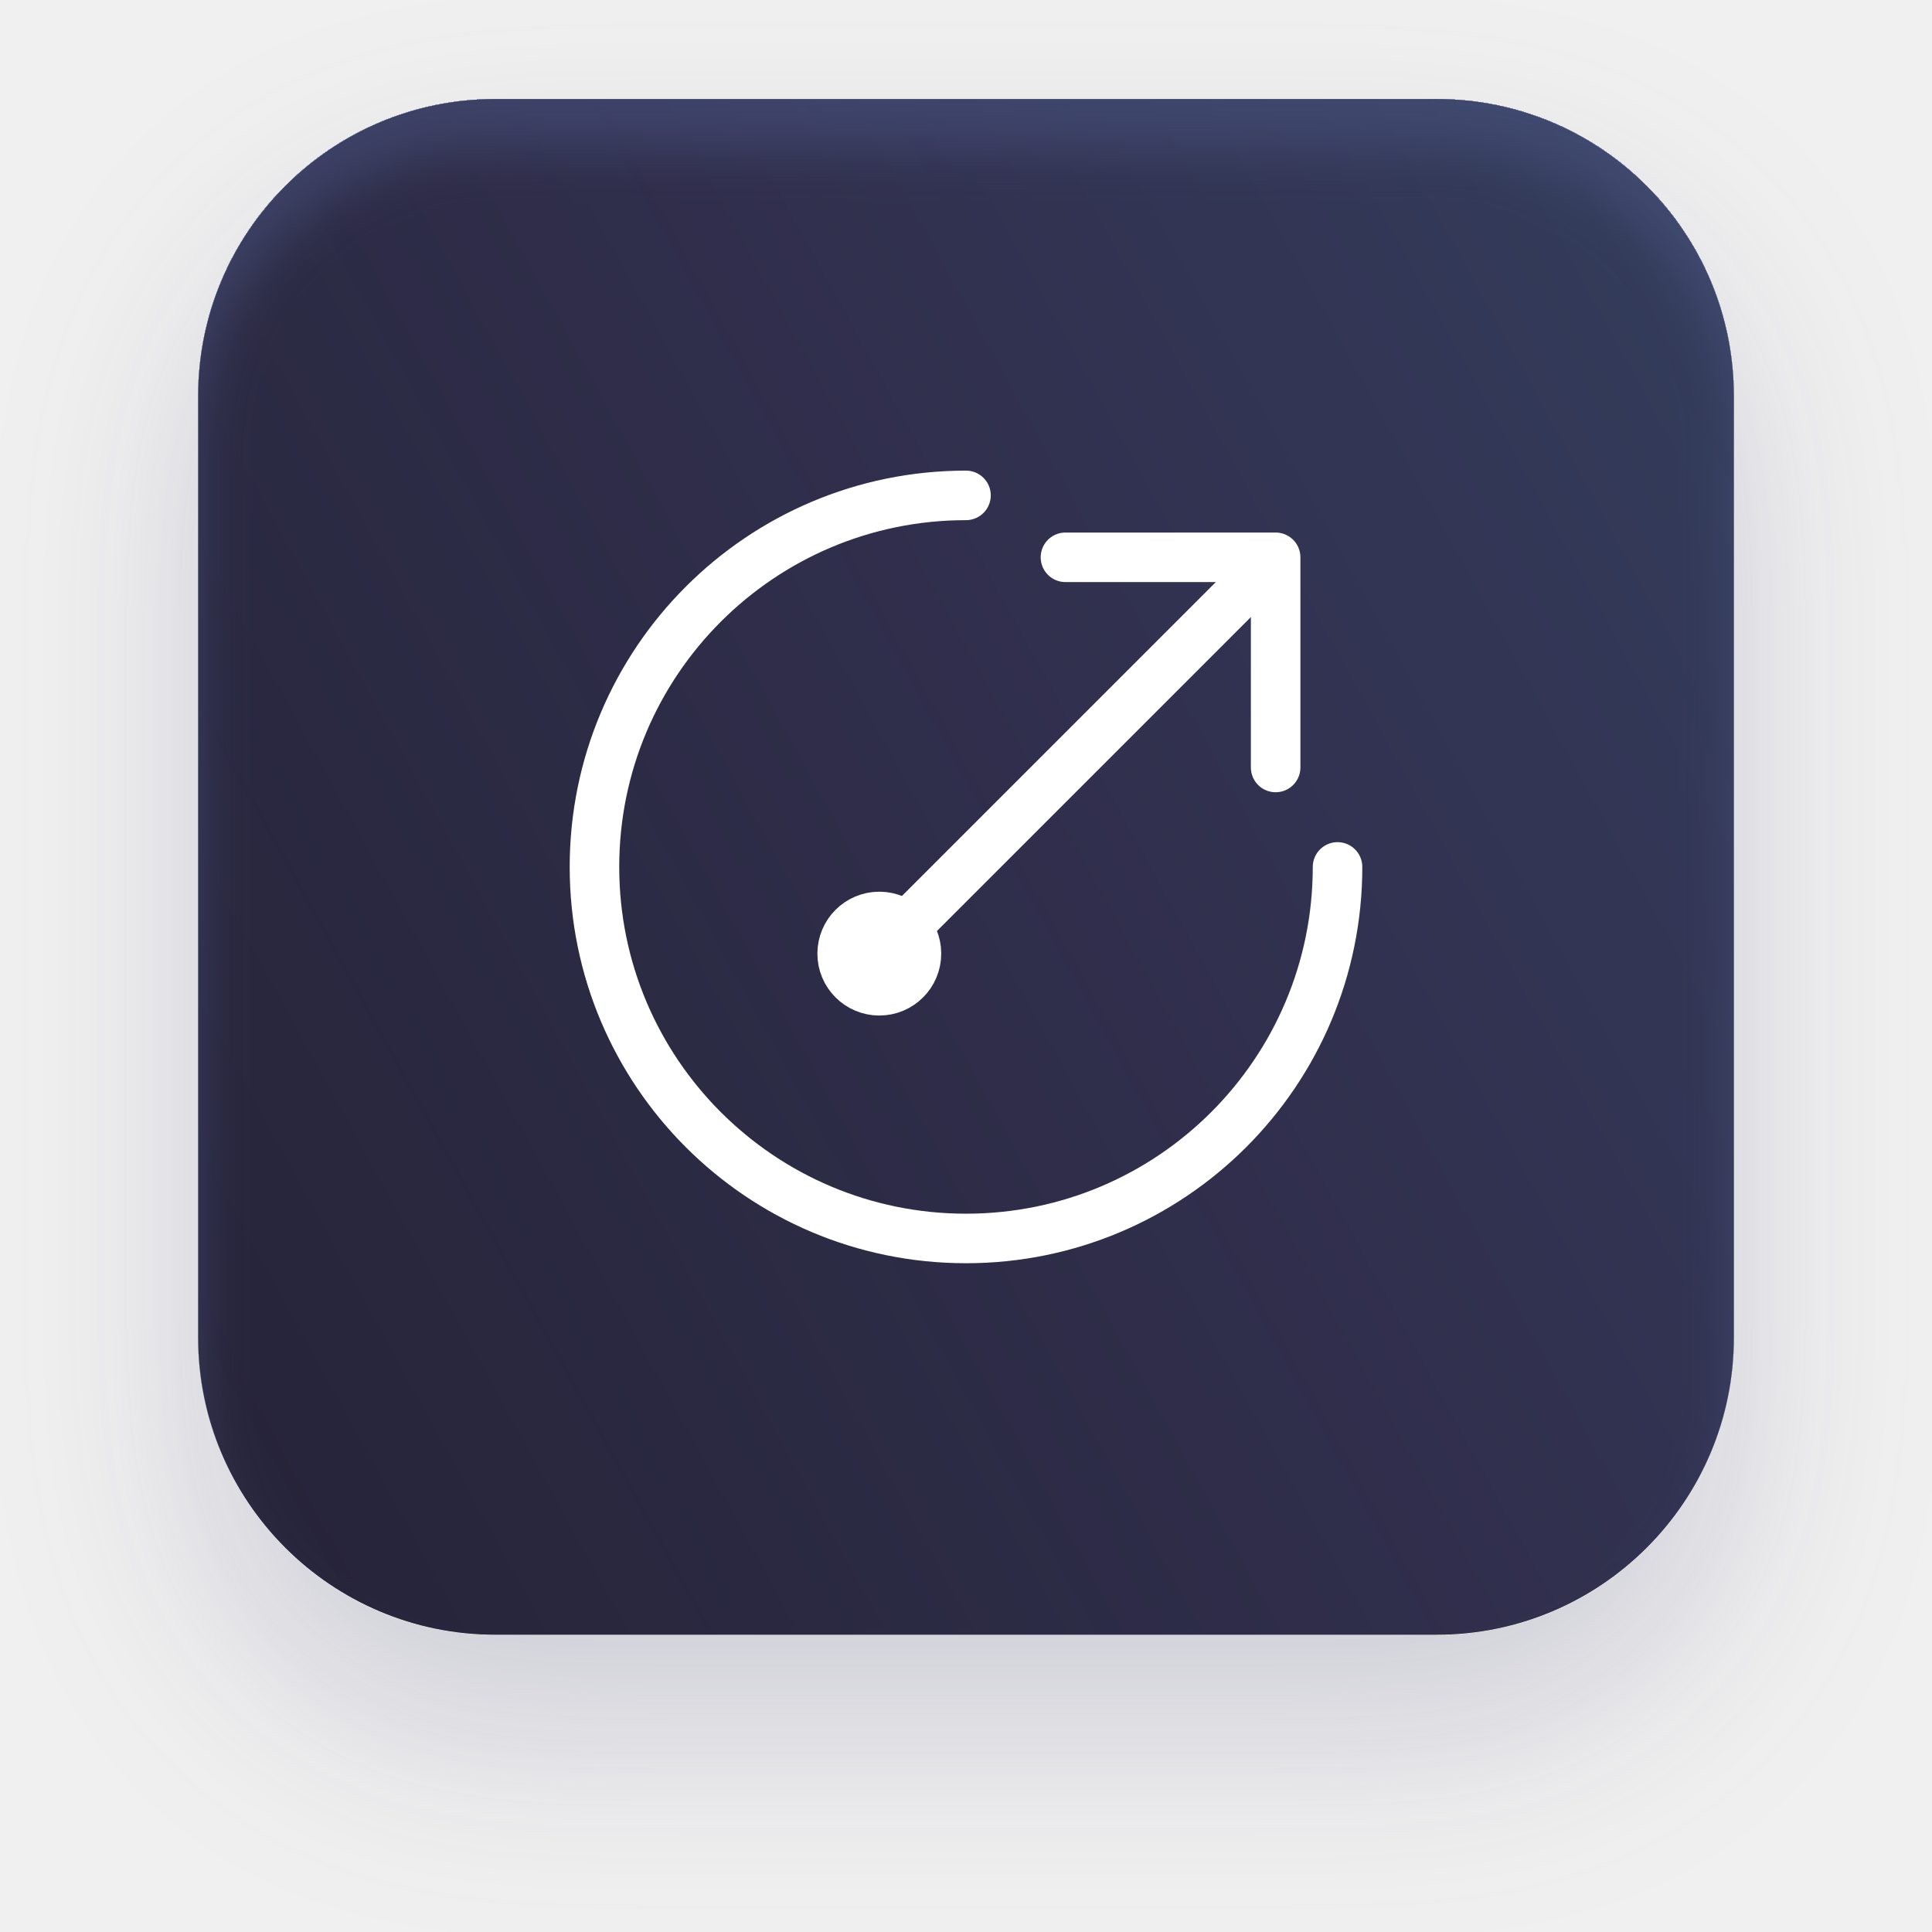
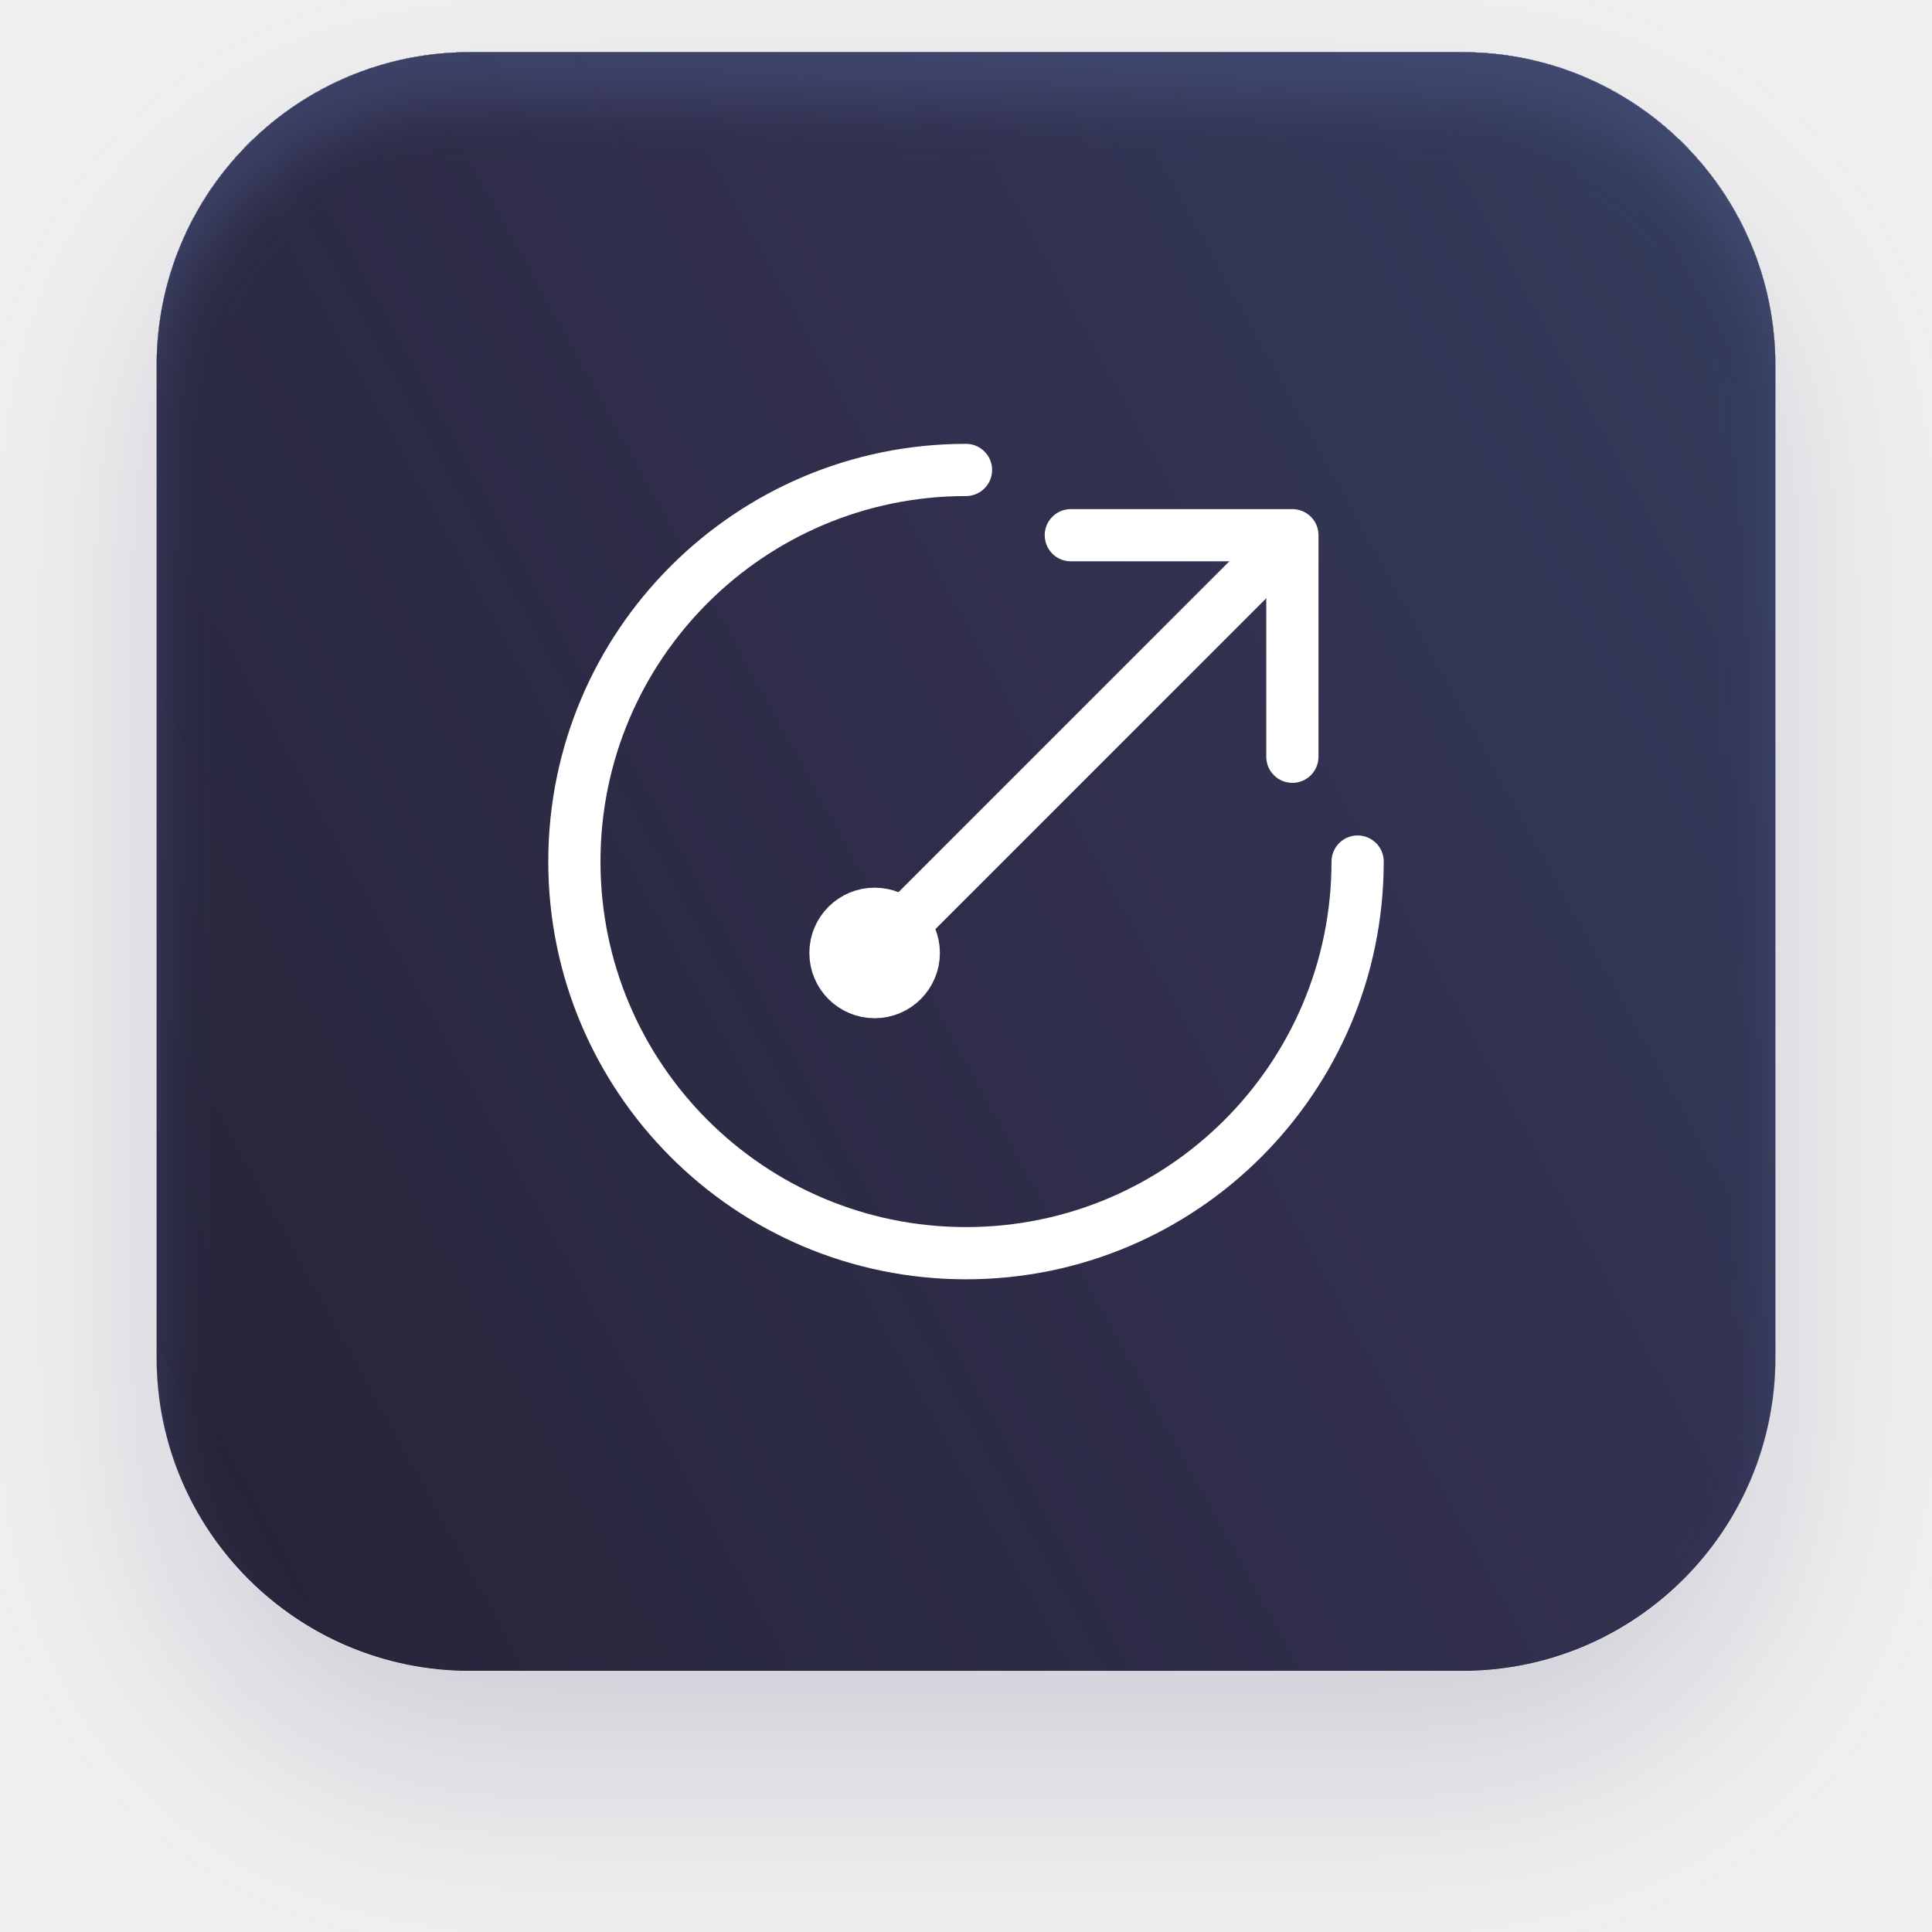
- <svg xmlns="http://www.w3.org/2000/svg" width="78" height="78" viewBox="0 0 78 78" fill="none">
-   <g filter="url(#filter0_di_4356_13982)">
-     <path d="M58 4H20C13.373 4 8 9.373 8 16V54C8 60.627 13.373 66 20 66H58C64.627 66 70 60.627 70 54V16C70 9.373 64.627 4 58 4Z" fill="#262338" />
-     <path d="M58 4H20C13.373 4 8 9.373 8 16V54C8 60.627 13.373 66 20 66H58C64.627 66 70 60.627 70 54V16C70 9.373 64.627 4 58 4Z" fill="url(#paint0_linear_4356_13982)" fill-opacity="0.2" />
+ <svg xmlns="http://www.w3.org/2000/svg" width="74" height="74" viewBox="0 0 74 74" fill="none">
+   <g filter="url(#filter0_di_4600_16883)">
+     <path d="M56 2H18C11.373 2 6 7.373 6 14V52C6 58.627 11.373 64 18 64H56C62.627 64 68 58.627 68 52V14C68 7.373 62.627 2 56 2Z" fill="#262338" />
+     <path d="M56 2H18C11.373 2 6 7.373 6 14V52C6 58.627 11.373 64 18 64H56C62.627 64 68 58.627 68 52V14C68 7.373 62.627 2 56 2Z" fill="url(#paint0_linear_4600_16883)" fill-opacity="0.2" />
  </g>
-   <path d="M43.015 22.5H51.501V30.985" stroke="white" stroke-width="2" stroke-linecap="round" stroke-linejoin="round" />
-   <path d="M51 23L37 37" stroke="white" stroke-width="2" stroke-linecap="round" stroke-linejoin="round" />
-   <path fill-rule="evenodd" clip-rule="evenodd" d="M35.5 40C36.328 40 37 39.328 37 38.5C37 37.672 36.328 37 35.5 37C34.672 37 34 37.672 34 38.5C34 39.328 34.672 40 35.5 40Z" fill="white" stroke="white" stroke-width="2" stroke-linecap="round" stroke-linejoin="round" />
-   <path d="M39 20C30.716 20 24 26.716 24 35C24 43.284 30.716 50 39 50C47.284 50 54 43.284 54 35" stroke="white" stroke-width="2" stroke-linecap="round" stroke-linejoin="round" />
+   <path d="M41.015 20.5H49.501V28.985" stroke="white" stroke-width="2" stroke-linecap="round" stroke-linejoin="round" />
+   <path d="M49 21L35 35" stroke="white" stroke-width="2" stroke-linecap="round" stroke-linejoin="round" />
+   <path fill-rule="evenodd" clip-rule="evenodd" d="M33.5 38C34.328 38 35 37.328 35 36.5C35 35.672 34.328 35 33.5 35C32.672 35 32 35.672 32 36.5C32 37.328 32.672 38 33.5 38Z" fill="white" stroke="white" stroke-width="2" stroke-linecap="round" stroke-linejoin="round" />
+   <path d="M37 18C28.716 18 22 24.716 22 33C22 41.284 28.716 48 37 48C45.284 48 52 41.284 52 33" stroke="white" stroke-width="2" stroke-linecap="round" stroke-linejoin="round" />
  <defs>
-     <filter id="filter0_di_4356_13982" x="0" y="0" width="78" height="78" filterUnits="userSpaceOnUse" color-interpolation-filters="sRGB">
+     <filter id="filter0_di_4600_16883" x="-2" y="-2" width="78" height="78" filterUnits="userSpaceOnUse" color-interpolation-filters="sRGB">
      <feFlood flood-opacity="0" result="BackgroundImageFix" />
      <feColorMatrix in="SourceAlpha" type="matrix" values="0 0 0 0 0 0 0 0 0 0 0 0 0 0 0 0 0 0 127 0" result="hardAlpha" />
      <feOffset dy="4" />
      <feGaussianBlur stdDeviation="4" />
      <feComposite in2="hardAlpha" operator="out" />
      <feColorMatrix type="matrix" values="0 0 0 0 0.294 0 0 0 0 0.294 0 0 0 0 0.478 0 0 0 0.2 0" />
-       <feBlend mode="normal" in2="BackgroundImageFix" result="effect1_dropShadow_4356_13982" />
-       <feBlend mode="normal" in="SourceGraphic" in2="effect1_dropShadow_4356_13982" result="shape" />
+       <feBlend mode="normal" in2="BackgroundImageFix" result="effect1_dropShadow_4600_16883" />
+       <feBlend mode="normal" in="SourceGraphic" in2="effect1_dropShadow_4600_16883" result="shape" />
      <feColorMatrix in="SourceAlpha" type="matrix" values="0 0 0 0 0 0 0 0 0 0 0 0 0 0 0 0 0 0 127 0" result="hardAlpha" />
      <feOffset dy="2" />
      <feGaussianBlur stdDeviation="1" />
      <feComposite in2="hardAlpha" operator="arithmetic" k2="-1" k3="1" />
      <feColorMatrix type="matrix" values="0 0 0 0 0.295 0 0 0 0 0.337 0 0 0 0 0.517 0 0 0 0.5 0" />
-       <feBlend mode="normal" in2="shape" result="effect2_innerShadow_4356_13982" />
+       <feBlend mode="normal" in2="shape" result="effect2_innerShadow_4600_16883" />
    </filter>
-     <linearGradient id="paint0_linear_4356_13982" x1="8" y1="66" x2="79.732" y2="26.539" gradientUnits="userSpaceOnUse">
+     <linearGradient id="paint0_linear_4600_16883" x1="6" y1="64" x2="77.732" y2="24.539" gradientUnits="userSpaceOnUse">
      <stop stop-color="#66A6E8" stop-opacity="0" />
      <stop offset="0.525" stop-color="#878FF8" stop-opacity="0.49" />
      <stop offset="1" stop-color="#69A5E9" />
    </linearGradient>
  </defs>
</svg>
